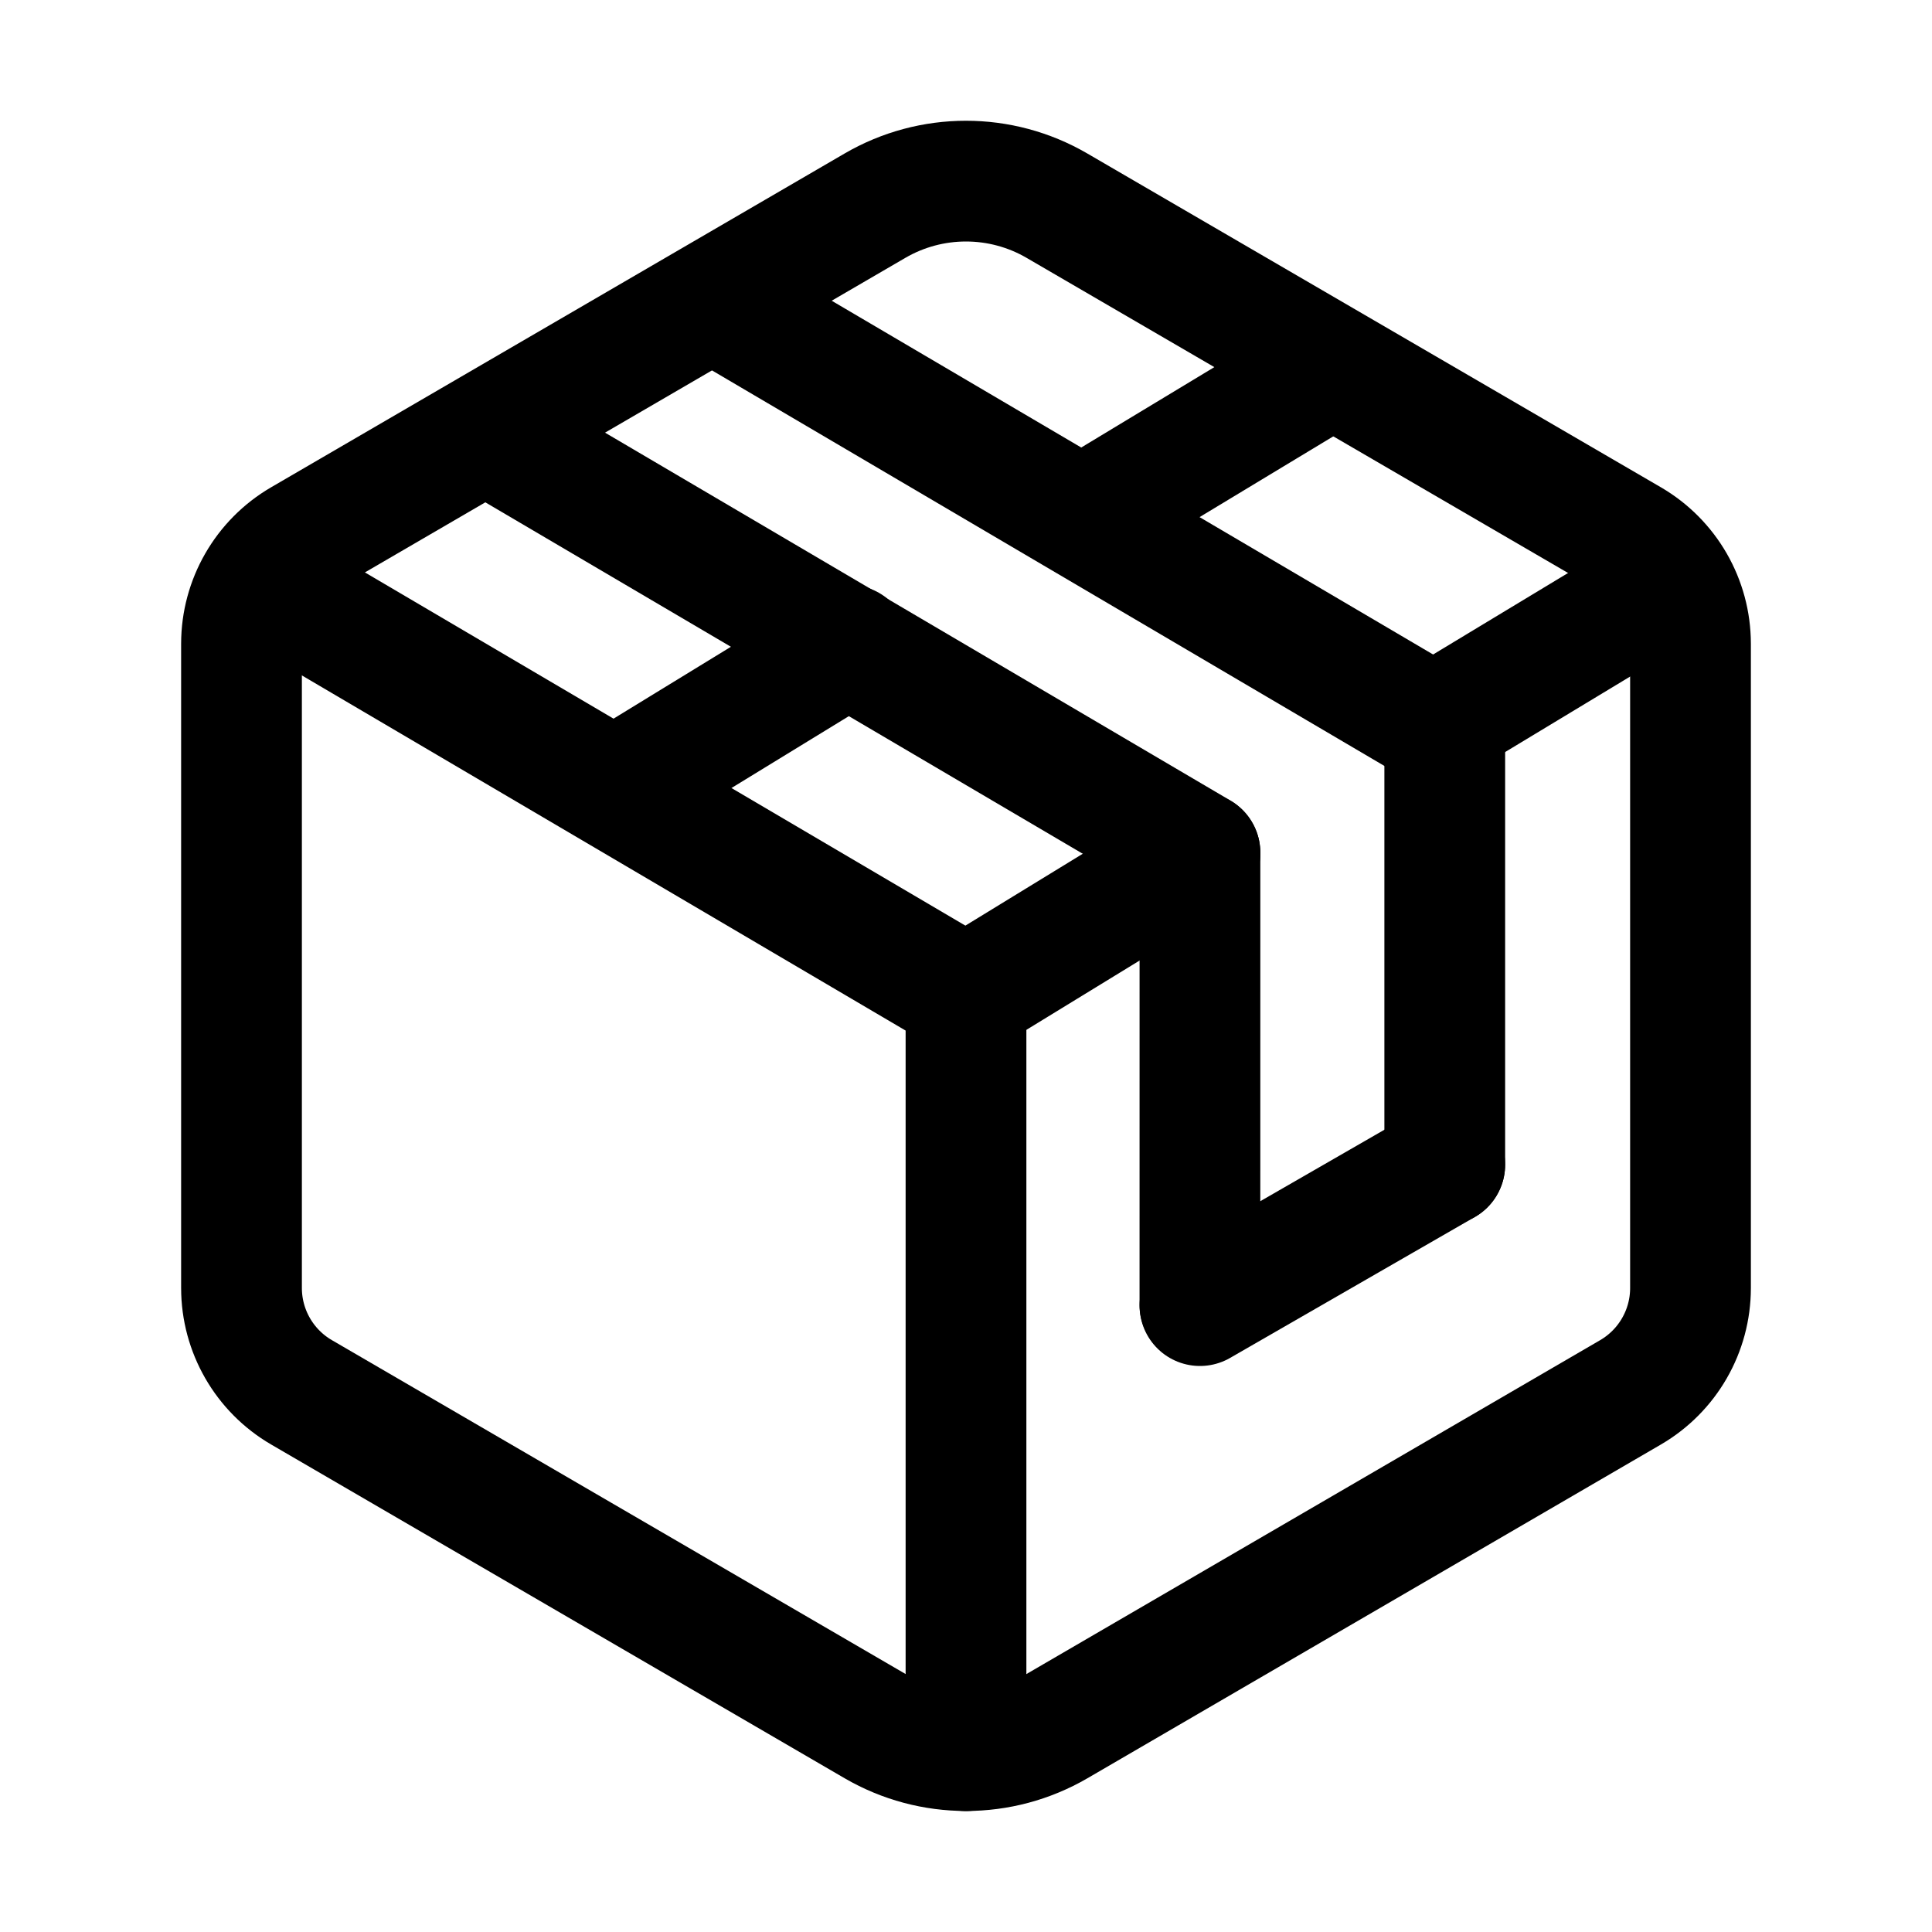
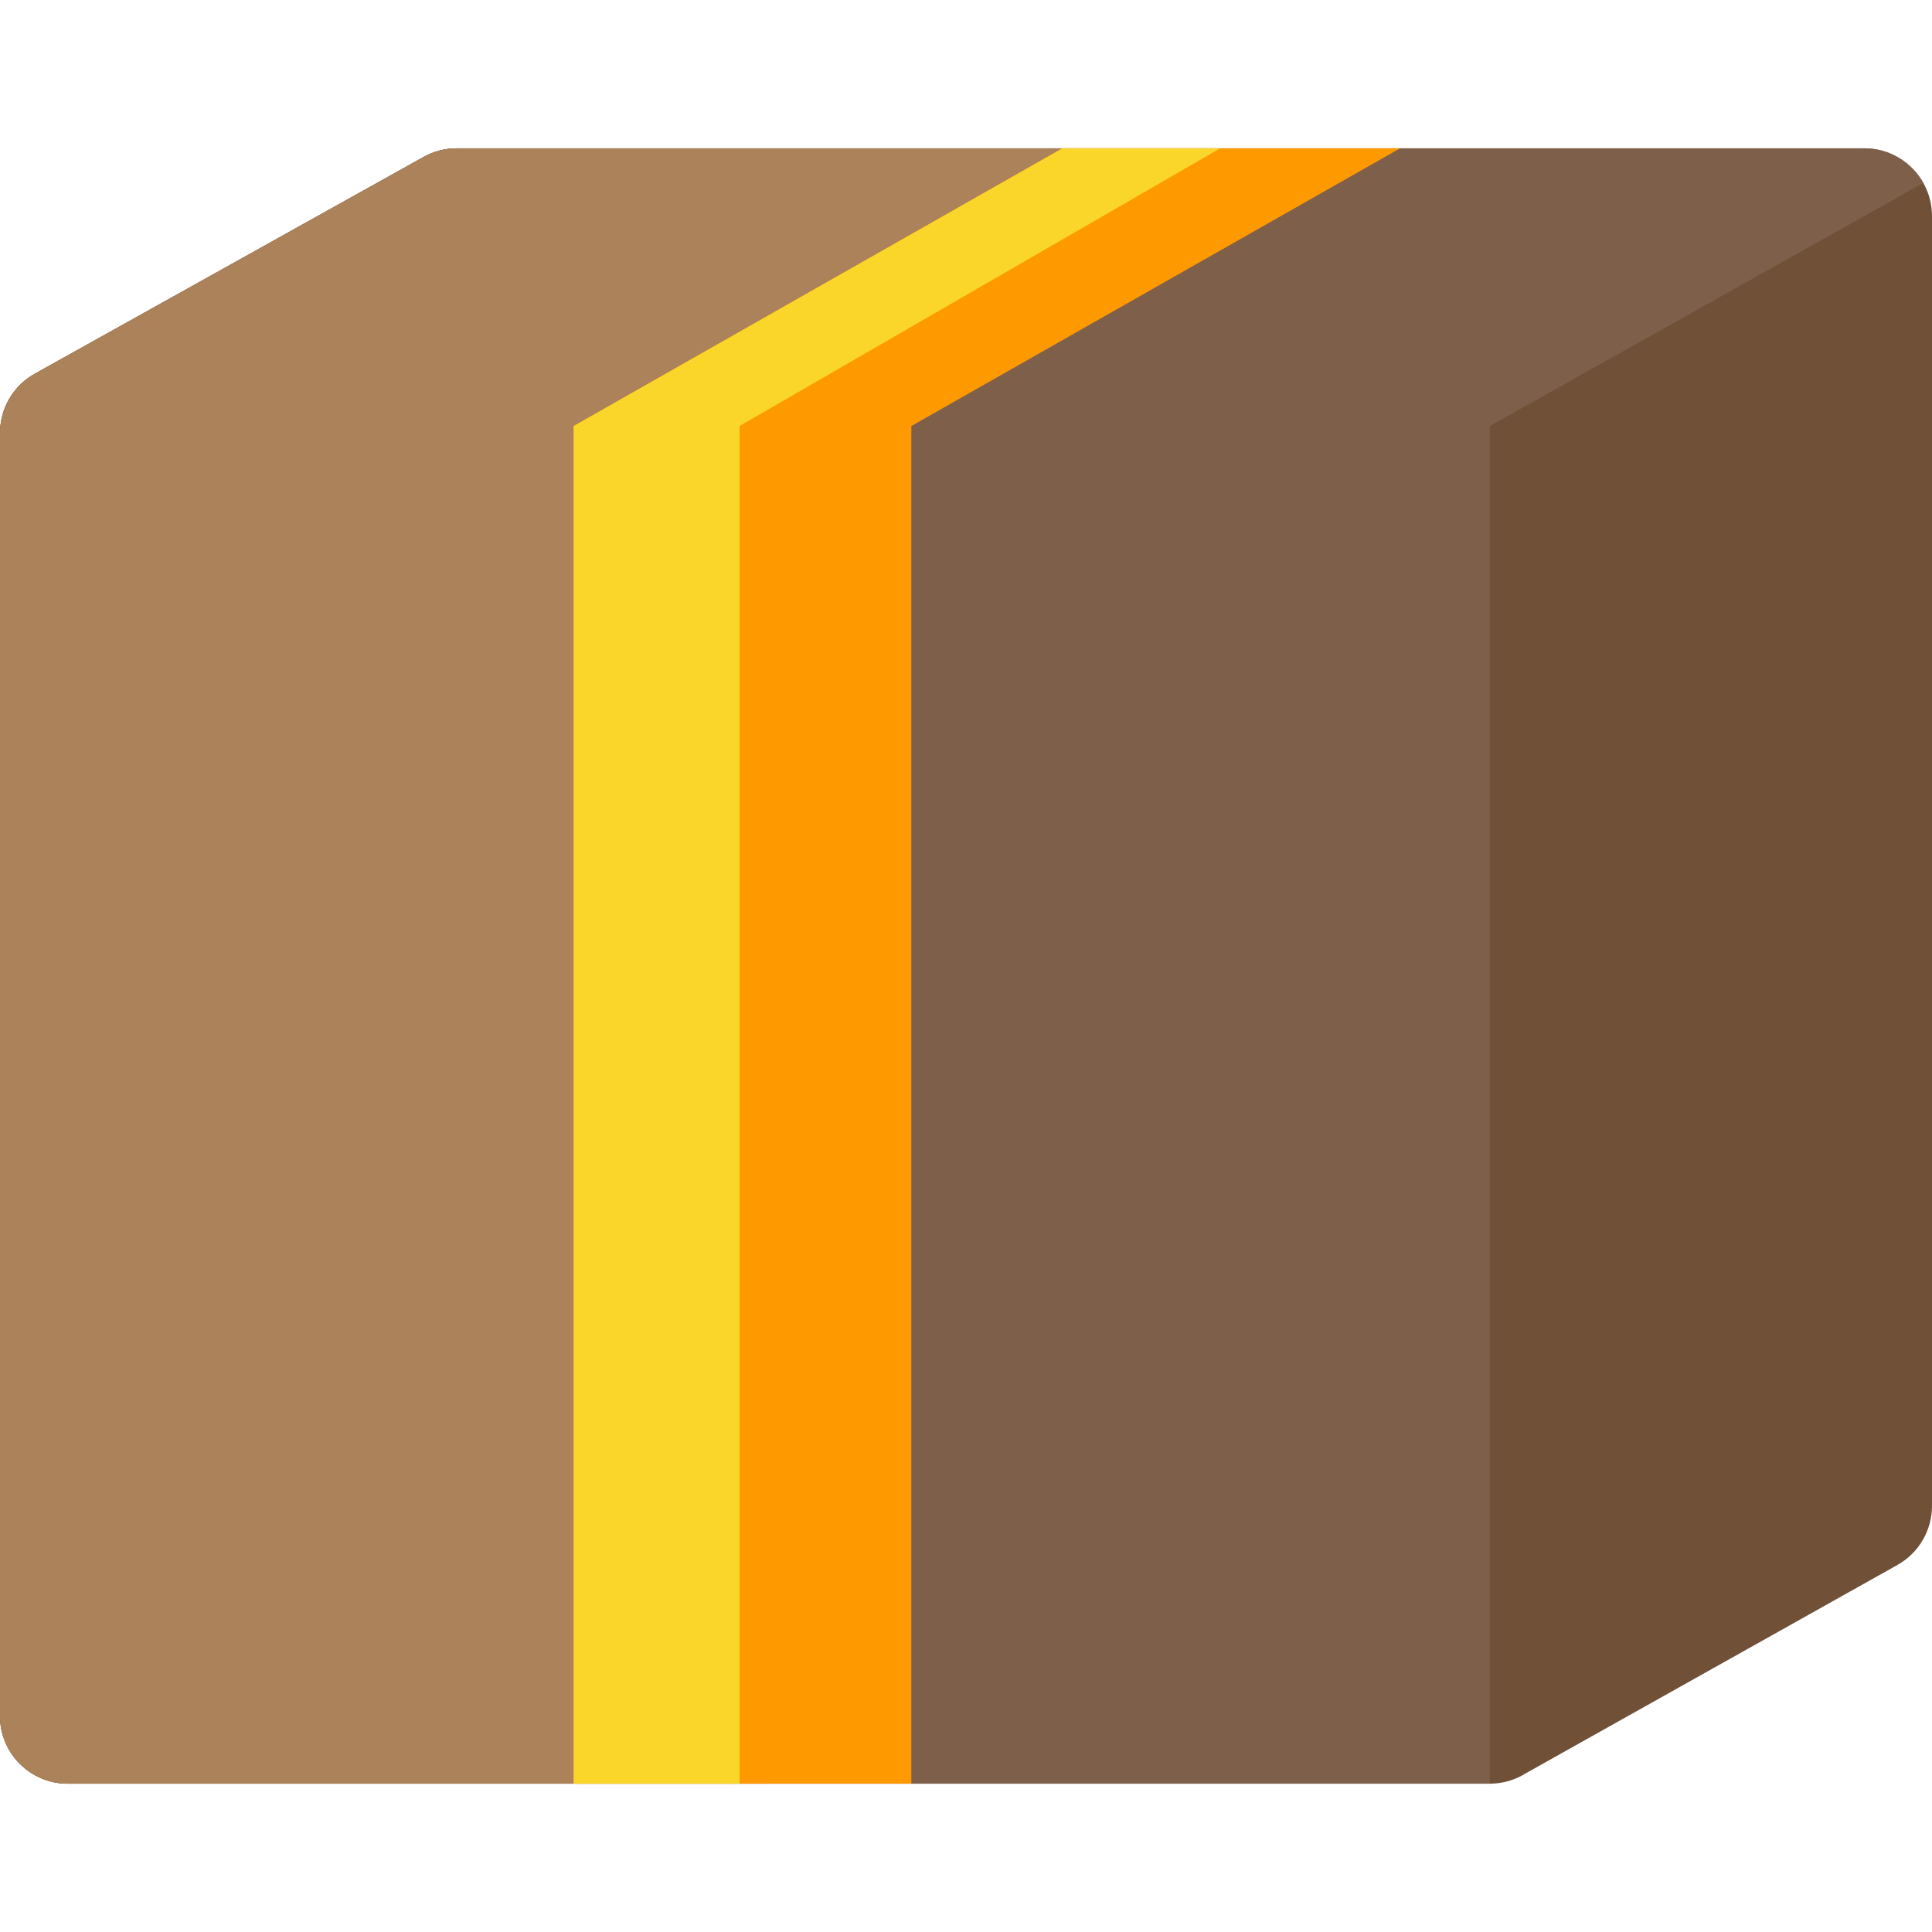
- <svg xmlns="http://www.w3.org/2000/svg" width="512px" height="512px" viewBox="0 0 512 512" version="1.1">
-   <g stroke="none" stroke-width="1" fill="none" fill-rule="evenodd" stroke-linecap="round">
-     <path d="M448,341.34 L448,170.58 C447.986,159.207 441.937,148.695 432.11,142.97 L280.11,54.51 C265.201,45.83 246.779,45.83 231.87,54.51 L79.89,142.97 C70.063,148.695 64.014,159.207 64,170.58 L64,341.34 C64.007,352.72 70.057,363.24 79.89,368.97 L231.89,457.43 C246.802,466.097 265.218,466.097 280.13,457.43 L432.13,368.97 C441.955,363.235 448,352.716 448,341.34 Z" stroke="currentColor" stroke-width="32" stroke-linejoin="round" />
-     <line x1="69" y1="153.96" x2="256" y2="263.96" id="Path" stroke="currentColor" stroke-width="32" stroke-linejoin="round" />
-     <line x1="256" y1="263.96" x2="318" y2="226" id="Path" stroke="currentColor" stroke-width="32" stroke-linejoin="round" />
-     <line x1="382.5" y1="190.5" x2="443" y2="153.96" id="Path" stroke="currentColor" stroke-width="32" stroke-linejoin="round" />
-     <line x1="163" y1="208.96" x2="225" y2="171" id="Path" stroke="currentColor" stroke-width="32" stroke-linejoin="round" />
-     <line x1="289.5" y1="135.5" x2="350" y2="98.96" id="Path" stroke="currentColor" stroke-width="32" stroke-linejoin="round" />
-     <line x1="256" y1="463.96" x2="256" y2="263.96" id="Path" stroke="currentColor" stroke-width="32" stroke-linejoin="round" />
-     <line x1="131" y1="115.96" x2="318" y2="225.96" id="Path" stroke="currentColor" stroke-width="32" stroke-linejoin="round" />
-     <line x1="191" y1="80.96" x2="378" y2="190.96" id="Path" stroke="currentColor" stroke-width="32" stroke-linejoin="round" />
-     <line x1="318" y1="227" x2="317.992" y2="345.768" id="Path-3" stroke="currentColor" stroke-width="32" />
-     <line x1="382.877" y1="194.96" x2="382.877" y2="308.645" id="Path-4" stroke="currentColor" stroke-width="32" />
-     <line x1="318" y1="346" x2="382.877" y2="308.645" id="Path-5" stroke="currentColor" stroke-width="32" />
-   </g>
+ <svg xmlns="http://www.w3.org/2000/svg" height="800px" width="800px" version="1.1" id="Layer_1" viewBox="0 0 512 512" xml:space="preserve">
+   <path style="fill:#715038;" d="M509.702,48.479c-3.075-5.471-8.925-9.174-15.648-9.174H121.029c-3.059,0-6.068,0.781-8.74,2.272  L9.206,99.056c-5.145,2.869-8.509,8.057-9.102,13.843C0.042,113.504,0,114.114,0,114.73v340.019c0,9.911,8.035,17.946,17.946,17.946  h376.848c3.497,0,6.76-1,9.52-2.73l98.515-55.231c5.663-3.174,9.171-9.161,9.171-15.654V57.251  C512,54.063,511.16,51.074,509.702,48.479z" />
+   <path d="M394.795,112.898L394.795,112.898L394.795,112.898z" />
+   <path style="fill:#7E604A;" d="M494.054,39.305H121.029c-3.059,0-6.068,0.781-8.74,2.272L9.206,99.056  c-5.145,2.869-8.509,8.057-9.102,13.843C0.042,113.504,0,114.114,0,114.73v340.019c0,9.911,8.035,17.946,17.946,17.946h376.848  V112.898l0,0l114.907-64.42C506.627,43.008,500.776,39.305,494.054,39.305z" />
+   <path style="fill:#AC825A;" d="M323.365,39.305H121.029c-3.059,0-6.068,0.781-8.74,2.272L9.206,99.056  c-5.145,2.869-8.509,8.057-9.102,13.843C0.042,113.504,0,114.114,0,114.73v340.019c0,9.911,8.035,17.946,17.946,17.946h186.081  V112.898L323.365,39.305z" />
+   <polygon style="fill:#FF9900;" points="281.542,39.305 152.028,112.898 152.028,472.695 241.514,472.695 241.514,112.898   371.028,39.305 " />
+   <polygon style="fill:#FAD52A;" points="281.542,39.305 152.028,112.898 152.028,472.695 195.995,472.695 195.995,112.898   323.365,39.305 " />
</svg>
